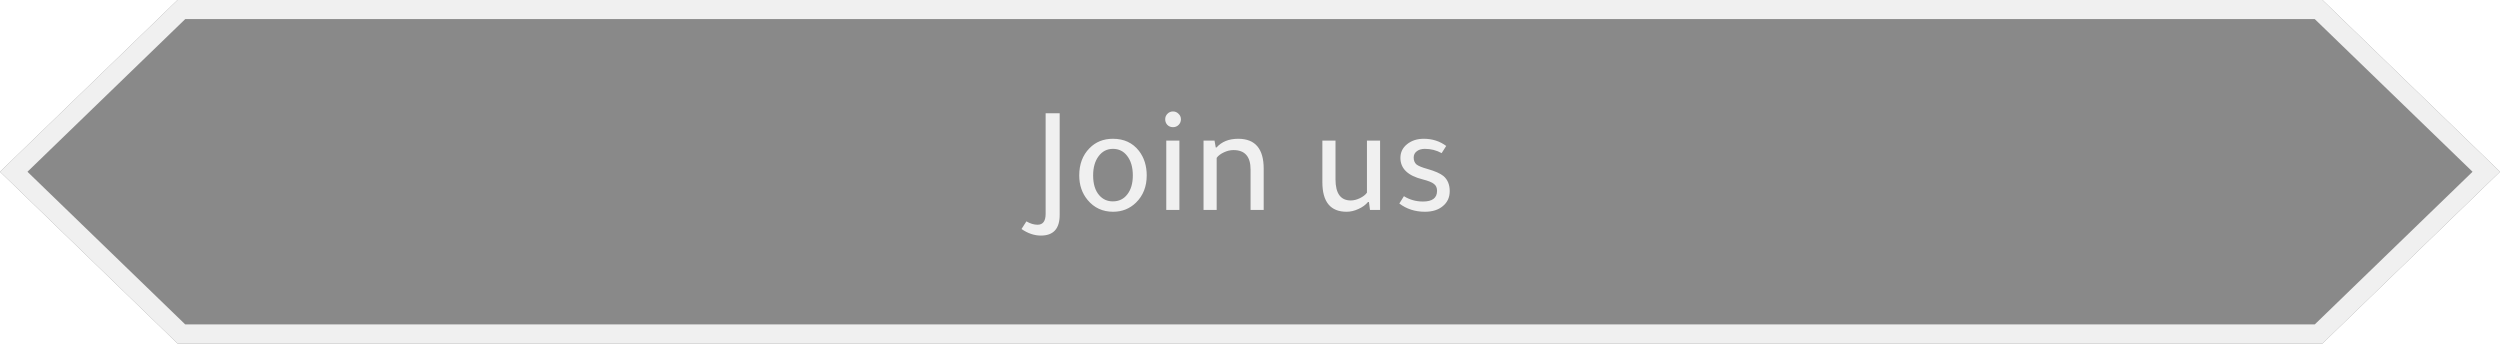
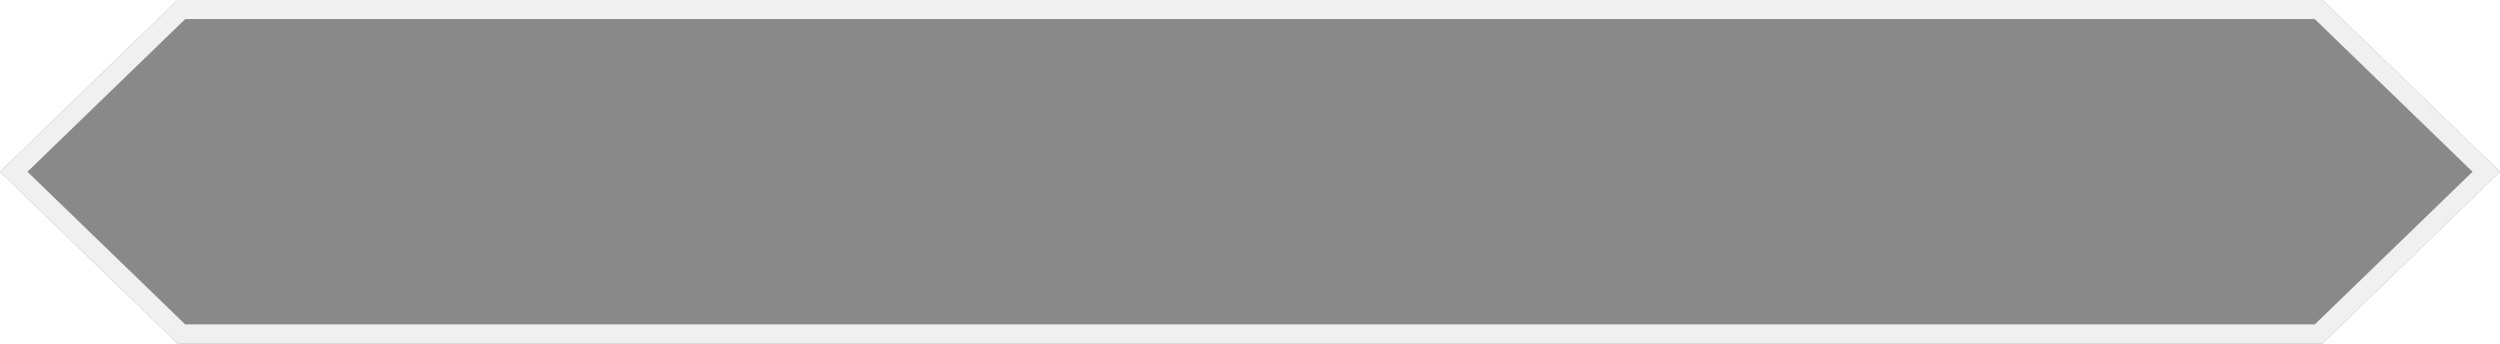
<svg xmlns="http://www.w3.org/2000/svg" width="262" height="36" viewBox="0 0 262 36" fill="none">
  <g filter="url(#filter0_b_5477_39923)">
    <path d="M18.604 0H243.396L262 18L243.396 36H18.604L0 18L18.604 0Z" fill="#1E1E1E" fill-opacity="0.52" />
    <path d="M1.438 18L19.008 1H242.992L260.562 18L242.992 35H19.008L1.438 18Z" stroke="#F0F0F0" stroke-width="2" />
  </g>
-   <path d="M111.054 11.872V22.528C111.054 23.968 110.398 24.688 109.086 24.688C108.393 24.688 107.715 24.459 107.054 24L107.566 23.2C107.971 23.435 108.361 23.552 108.734 23.552C109.299 23.552 109.582 23.173 109.582 22.416V11.872H111.054ZM116.656 22.192C115.557 22.192 114.667 21.781 113.984 20.96C113.397 20.256 113.104 19.397 113.104 18.384C113.104 17.211 113.461 16.261 114.176 15.536C114.816 14.875 115.637 14.544 116.64 14.544C117.792 14.544 118.699 14.965 119.36 15.808C119.904 16.512 120.176 17.371 120.176 18.384C120.176 19.547 119.803 20.496 119.056 21.232C118.395 21.872 117.595 22.192 116.656 22.192ZM116.624 21.104C117.264 21.104 117.771 20.859 118.144 20.368C118.528 19.877 118.72 19.216 118.72 18.384C118.72 17.52 118.517 16.832 118.112 16.32C117.739 15.84 117.248 15.6 116.64 15.6C116.021 15.6 115.52 15.856 115.136 16.368C114.752 16.88 114.56 17.552 114.56 18.384C114.56 19.28 114.773 19.973 115.2 20.464C115.573 20.891 116.048 21.104 116.624 21.104ZM123.601 14.736V22H122.225V14.736H123.601ZM122.113 12.496C122.113 12.272 122.193 12.08 122.353 11.92C122.513 11.76 122.705 11.68 122.929 11.68C123.153 11.68 123.345 11.76 123.505 11.92C123.676 12.08 123.761 12.272 123.761 12.496C123.761 12.731 123.681 12.928 123.521 13.088C123.361 13.248 123.164 13.328 122.929 13.328C122.695 13.328 122.497 13.248 122.337 13.088C122.188 12.928 122.113 12.731 122.113 12.496ZM127.411 15.456H127.491C128.035 14.848 128.792 14.544 129.763 14.544C131.544 14.544 132.435 15.589 132.435 17.68V22H131.059V17.76C131.059 16.405 130.461 15.728 129.267 15.728C128.936 15.728 128.6 15.808 128.259 15.968C127.917 16.128 127.667 16.32 127.507 16.544V22H126.131V14.736H127.283L127.411 15.456ZM143.256 14.736H144.632V22H143.576L143.464 21.168H143.368C143.123 21.467 142.787 21.712 142.36 21.904C141.944 22.096 141.533 22.192 141.128 22.192C139.432 22.192 138.584 21.157 138.584 19.088V14.736H139.96V18.784C139.96 20.267 140.493 21.008 141.56 21.008C141.869 21.008 142.189 20.928 142.52 20.768C142.851 20.608 143.096 20.416 143.256 20.192V14.736ZM151.083 16.048C150.549 15.749 149.963 15.6 149.323 15.6C148.971 15.6 148.688 15.685 148.475 15.856C148.261 16.016 148.155 16.235 148.155 16.512C148.155 16.821 148.251 17.061 148.443 17.232C148.645 17.392 149.019 17.547 149.563 17.696C150.384 17.931 150.955 18.181 151.275 18.448C151.712 18.821 151.931 19.349 151.931 20.032C151.931 20.683 151.691 21.205 151.211 21.6C150.741 21.995 150.117 22.192 149.339 22.192C148.304 22.192 147.408 21.904 146.651 21.328L147.131 20.56C147.728 20.933 148.395 21.12 149.131 21.12C150.112 21.12 150.603 20.747 150.603 20C150.603 19.68 150.496 19.44 150.283 19.28C150.08 19.109 149.685 18.949 149.099 18.8C147.541 18.416 146.763 17.664 146.763 16.544C146.763 15.968 146.992 15.493 147.451 15.12C147.92 14.736 148.507 14.544 149.211 14.544C150.107 14.544 150.891 14.795 151.563 15.296L151.083 16.048Z" fill="#F0F0F0" />
</svg>
